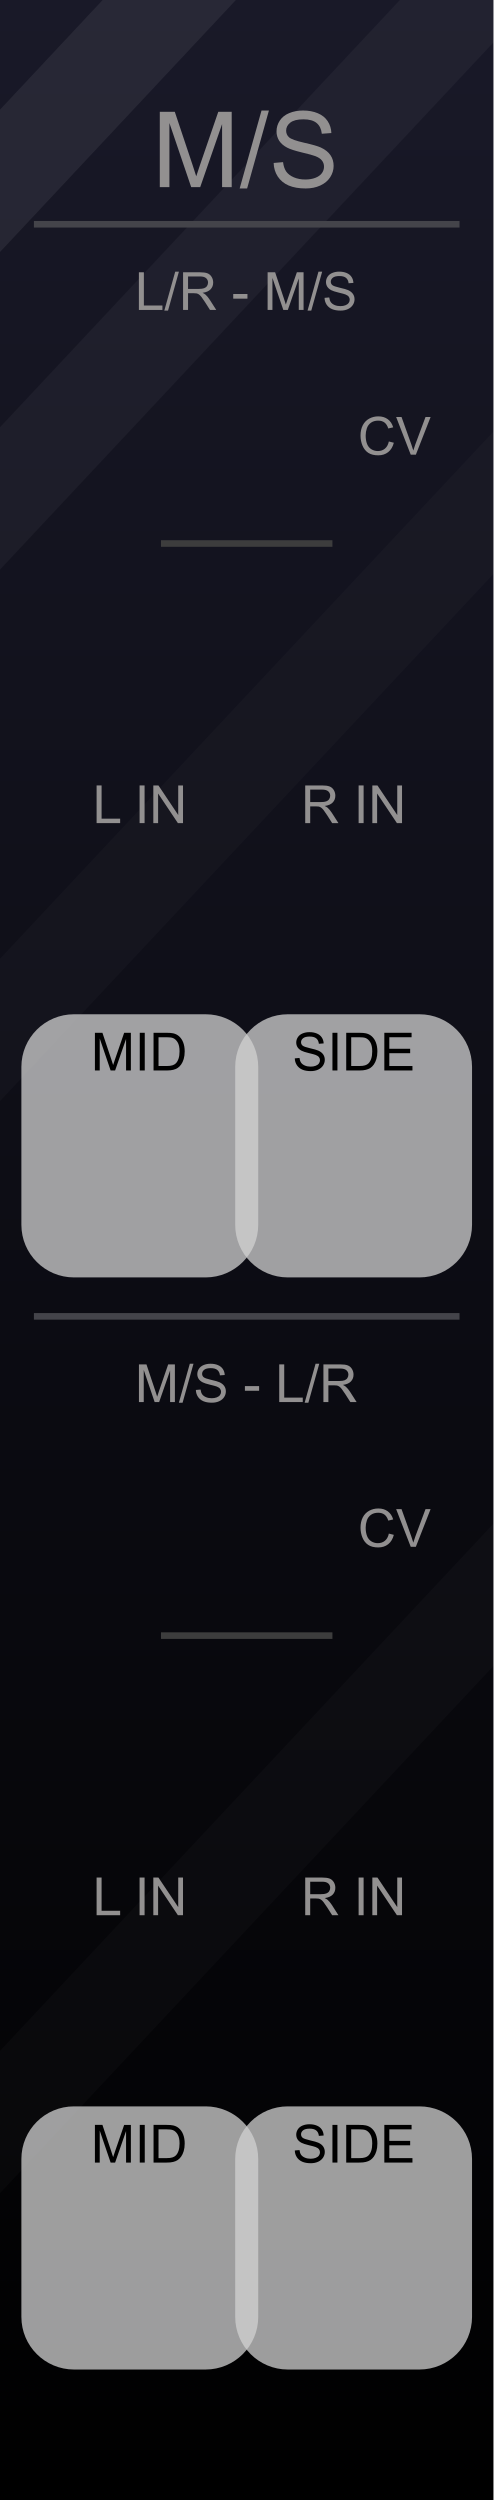
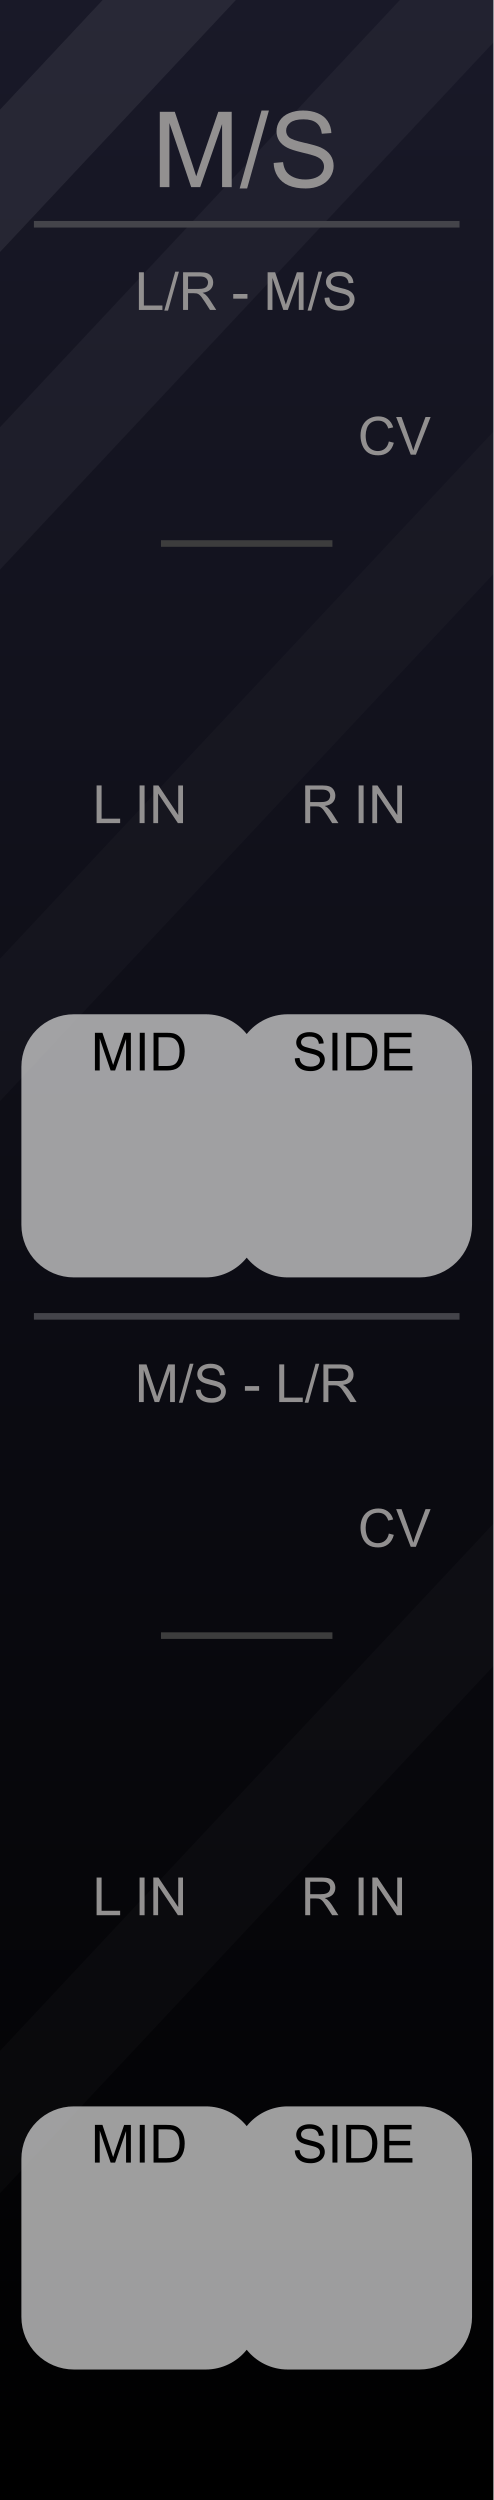
<svg xmlns="http://www.w3.org/2000/svg" xmlns:xlink="http://www.w3.org/1999/xlink" width="75" height="380" viewBox="0 0 75 380" version="1.1" id="svg204">
  <defs id="defs10">
    <linearGradient id="a8f8366b-ec18-4d04-840b-1656766f8bff" x1="37.5" x2="37.5" y2="380" gradientUnits="userSpaceOnUse">
      <stop offset="0" stop-color="#ebebeb" id="stop2" />
      <stop offset="1" stop-color="#e1e1e1" id="stop4" />
    </linearGradient>
    <linearGradient id="linearGradient22215-5">
      <stop style="stop-color:#000000;stop-opacity:1" offset="0" id="stop22211" />
      <stop style="stop-color:#191928;stop-opacity:1" offset="1" id="stop22213" />
    </linearGradient>
    <linearGradient id="SVGID_1_" gradientUnits="userSpaceOnUse" x1="519" y1="-5410.4" x2="532" y2="-5410.4" gradientTransform="rotate(90,-2442.45,-2960.45)">
      <stop offset="0.006" style="stop-color:#303030" id="stop45369" />
      <stop offset="1" style="stop-color:#222222" id="stop45371" />
    </linearGradient>
    <linearGradient id="SVGID_2_" gradientUnits="userSpaceOnUse" x1="519.687" y1="-5410.4" x2="531.311" y2="-5410.4" gradientTransform="rotate(90,-2442.45,-2960.45)">
      <stop offset="0.011" style="stop-color:#636363" id="stop45376" />
      <stop offset="1" style="stop-color:#2B2B2B" id="stop45378" />
    </linearGradient>
    <linearGradient id="SVGID_3_-3" gradientUnits="userSpaceOnUse" x1="520.135" y1="-5410.4" x2="530.864" y2="-5410.4" gradientTransform="rotate(90,-2442.45,-2960.45)">
      <stop offset="0.011" style="stop-color:#4C4C4C" id="stop45383-1" />
      <stop offset="1" style="stop-color:#3B3B3B" id="stop45385-69" />
    </linearGradient>
    <linearGradient xlink:href="#linearGradient22215-5" id="linearGradient32627-5" gradientUnits="userSpaceOnUse" x1="105" y1="380" x2="105" y2="0" />
    <linearGradient xlink:href="#linearGradient22215-5" id="linearGradient34552" gradientUnits="userSpaceOnUse" x1="105" y1="380" x2="105" y2="0" />
    <linearGradient xlink:href="#linearGradient22215-5" id="linearGradient34554" gradientUnits="userSpaceOnUse" x1="105" y1="380" x2="105" y2="0" />
    <linearGradient xlink:href="#linearGradient22215-5" id="linearGradient34556" gradientUnits="userSpaceOnUse" x1="105" y1="380" x2="105" y2="0" />
    <linearGradient xlink:href="#linearGradient22215-5" id="linearGradient34556-0" gradientUnits="userSpaceOnUse" x1="105" y1="380" x2="105" y2="0" />
  </defs>
  <g id="bcd11dc9-abab-4077-ba99-bf416940c5f8" data-name="components" style="display:none">
    <circle id="f6d0bf8e-444b-4666-9957-a0e775ff6f09" data-name="LrWidth#PJ301MPort" cx="53.509" cy="238" r="5" style="fill:#00ff00" />
    <circle id="eb95cf02-65f4-48aa-9e59-2369d2663a14" data-name="LOut#PJ301MPort" cx="21.509" cy="334" r="5" style="fill:#0000ff" />
    <circle id="f685f9ee-3b3a-445b-97b0-7fd329dd7603" data-name="ROut#PJ301MPort" cx="53.509" cy="334" r="5" style="fill:#0000ff" />
    <circle id="aa690aaf-4d84-4f9a-ba94-a4a2b8cd3e19" data-name="M#PJ301MPort" cx="21.509" cy="286" r="5" style="fill:#00ff00" />
    <circle id="fb079d53-f64c-43ad-be21-429986b56aa8" data-name="S#PJ301MPort" cx="53.509" cy="286" r="5" style="fill:#00ff00" />
    <circle id="a6b549b3-bec4-4d28-bff3-9dc93fd055b9" data-name="MsWidth#PJ301MPort" cx="53.509" cy="74.238" r="5" style="fill:#00ff00" />
    <circle id="e2a1bc20-b8bd-4bd7-89b6-cc1ba251af6e" data-name="MOut#PJ301MPort" cx="21.509" cy="170.312" r="5" style="fill:#0000ff" />
    <circle id="f3d59e12-b2da-4b58-9daf-afdfa68992ce" data-name="SOut#PJ301MPort" cx="53.509" cy="170.312" r="5" style="fill:#0000ff" />
    <circle id="f2d041ab-8eeb-4536-a1f7-73f95d5d0913" data-name="L#PJ301MPort" cx="21.509" cy="122.166" r="5" style="fill:#00ff00" />
    <circle id="b8e3be3c-079c-4703-8f51-3ebfc51ef353" data-name="R#PJ301MPort" cx="53.509" cy="122.166" r="5" style="fill:#00ff00" />
    <circle id="a4f9824c-3d8c-4d1b-875f-331fa0d29019" data-name="StWidth#RoundBlackKnob" cx="21.509" cy="237.942" r="5" style="fill:#ff0000" />
    <circle id="aa859f59-c51a-44ff-ac49-d9e5fe5b0879" data-name="MsWidth#RoundBlackKnob" cx="21.509" cy="74.418" r="5" style="fill:#ff0000" />
  </g>
  <g id="b3947816-d40f-41db-852f-d14f402c3ab2-8-9" data-name="FND BG" style="fill:url(#linearGradient34554);fill-opacity:1" transform="scale(0.7142857,1)">
    <rect width="105" height="380" fill="url(#b0234e08-fdca-44f0-b5b7-019b02f0775b)" id="rect9-9-4-6" style="fill:url(#linearGradient34552);fill-opacity:1" x="0" y="0" />
  </g>
  <g id="b3947816-d40f-41db-852f-d14f402c3ab2-8-5-2" data-name="FND BG" style="fill:url(#linearGradient34556);fill-opacity:1" transform="scale(0.7142857,1)">
    <path id="rect9-9-4-9-2" style="opacity:0.02;fill:#ffffff;fill-opacity:1;stroke-width:0.845" d="M 75,65.607 0,145.736 v 21.633 L 75,87.24 Z" transform="scale(1.4,1)" />
  </g>
  <g id="b3947816-d40f-41db-852f-d14f402c3ab2-8-1-8" data-name="FND BG" style="fill:url(#linearGradient32627-5);fill-opacity:1" transform="scale(0.7142857,1)">
    <path id="rect9-9-4-1-5" style="opacity:0.04;fill:#ffffff;fill-opacity:1;stroke-width:0.845" d="M 60.787,0 0,64.945 V 86.578 L 75,6.447 V 0 Z" transform="scale(1.4,1)" />
  </g>
  <path id="rect18523-8-8-2-5-7-7" style="opacity:0.07;fill:#ffffff;stroke-width:0.528" d="M 15.604,0 0,16.672 V 38.305 L 35.852,0 Z" />
  <rect style="fill:#44444a;fill-opacity:1;stroke-width:0.057" id="rect8523-8-1-0-4-8-3" width="64.69" height="1" x="5.155" y="33.588" />
  <rect style="fill:#44444a;fill-opacity:1;stroke-width:0.057" id="rect8523-8-1-0-4-8-5-0" width="64.69" height="1" x="5.155" y="199.588" />
  <g aria-label="M/S" id="text14110-1-2-7-9-7-6" style="font-size:16px;line-height:1.25;fill:#929090">
    <path d="M 24.289,28.449 V 16.996 h 2.281 l 2.711,8.109 q 0.375,1.133 0.547,1.695 0.195,-0.625 0.609,-1.836 l 2.742,-7.969 h 2.039 v 11.453 h -1.461 v -9.586 l -3.328,9.586 H 29.062 l -3.312,-9.75 v 9.75 z" style="font-family:Arial;-inkscape-font-specification:Arial;text-align:center;text-anchor:middle" id="path53789" />
    <path d="M 36.43,28.644 39.75,16.801 h 1.125 l -3.312,11.844 z" style="font-family:Arial;-inkscape-font-specification:Arial;text-align:center;text-anchor:middle" id="path53791" />
    <path d="m 41.594,24.769 1.43,-0.125 q 0.102,0.859 0.469,1.414 0.375,0.547 1.156,0.891 0.781,0.336 1.758,0.336 0.867,0 1.531,-0.258 0.664,-0.258 0.984,-0.703 Q 49.25,25.871 49.25,25.34 q 0,-0.539 -0.312,-0.938 -0.312,-0.406 -1.031,-0.68 -0.461,-0.18 -2.039,-0.555 -1.578,-0.383 -2.211,-0.719 -0.82,-0.43 -1.227,-1.062 -0.398,-0.641 -0.398,-1.43 0,-0.867 0.492,-1.617 0.492,-0.758 1.438,-1.148 0.945,-0.391 2.102,-0.391 1.273,0 2.242,0.414 0.977,0.406 1.5,1.203 0.523,0.797 0.562,1.805 l -1.453,0.109 Q 48.797,19.246 48.117,18.691 47.445,18.137 46.125,18.137 q -1.375,0 -2.008,0.508 -0.625,0.5 -0.625,1.211 0,0.617 0.445,1.016 0.438,0.398 2.281,0.82 1.852,0.414 2.539,0.727 1,0.461 1.477,1.172 0.477,0.703 0.477,1.625 0,0.914 -0.523,1.727 -0.523,0.805 -1.508,1.258 -0.977,0.445 -2.203,0.445 -1.555,0 -2.609,-0.453 -1.047,-0.453 -1.648,-1.359 -0.594,-0.914 -0.625,-2.062 z" style="font-family:Arial;-inkscape-font-specification:Arial;text-align:center;text-anchor:middle" id="path53793" />
  </g>
-   <rect style="fill:#d0d0d0;fill-opacity:0.753" id="rect25890-0-8-1-1-9-0-7" width="36" height="40" x="3.25" y="154.168" rx="8" />
+   <path style="fill:#d0d0d0;fill-opacity:0.753" d="M 11.25 154.168 C 6.818 154.168 3.25 157.736 3.25 162.168 L 3.25 186.168 C 3.25 190.6 6.818 194.168 11.25 194.168 L 31.25 194.168 C 33.787 194.168 36.036 192.995 37.5 191.164 C 38.964 192.995 41.213 194.168 43.75 194.168 L 63.75 194.168 C 68.182 194.168 71.75 190.6 71.75 186.168 L 71.75 162.168 C 71.75 157.736 68.182 154.168 63.75 154.168 L 43.75 154.168 C 41.213 154.168 38.964 155.341 37.5 157.172 C 36.036 155.341 33.787 154.168 31.25 154.168 L 11.25 154.168 z " id="rect25890-0-8-1-1-9-0-7" />
  <g aria-label="MID" id="text14110-5-6-8-4-7-8-0-4-7" style="font-size:8px;line-height:1.25;fill:#000000;fill-opacity:1" transform="translate(-0.599609)">
    <path d="m 15.027,162.711 v -5.727 h 1.141 l 1.355,4.055 q 0.188,0.566 0.273,0.848 0.098,-0.312 0.305,-0.918 l 1.371,-3.984 h 1.02 v 5.727 h -0.73 v -4.793 l -1.664,4.793 h -0.684 l -1.656,-4.875 v 4.875 z" style="font-family:Arial;-inkscape-font-specification:Arial;text-align:center;text-anchor:middle;fill:#000000;fill-opacity:1" id="path53857" />
    <path d="m 21.844,162.711 v -5.727 h 0.758 v 5.727 z" style="font-family:Arial;-inkscape-font-specification:Arial;text-align:center;text-anchor:middle;fill:#000000;fill-opacity:1" id="path53859" />
    <path d="m 23.938,162.711 v -5.727 h 1.973 q 0.668,0 1.02,0.082 0.492,0.113 0.84,0.41 0.453,0.383 0.676,0.98 0.227,0.594 0.227,1.359 0,0.652 -0.152,1.156 -0.152,0.504 -0.391,0.836 -0.238,0.328 -0.523,0.52 -0.281,0.188 -0.684,0.285 -0.398,0.098 -0.918,0.098 z m 0.758,-0.676 h 1.223 q 0.566,0 0.887,-0.105 0.324,-0.105 0.516,-0.297 0.27,-0.27 0.418,-0.723 0.152,-0.457 0.152,-1.105 0,-0.898 -0.297,-1.379 -0.293,-0.484 -0.715,-0.648 Q 26.574,157.66 25.898,157.66 h -1.203 z" style="font-family:Arial;-inkscape-font-specification:Arial;text-align:center;text-anchor:middle;fill:#000000;fill-opacity:1" id="path53861" />
  </g>
-   <rect style="fill:#d0d0d0;fill-opacity:0.753" id="rect25890-0-8-1-1-9-0-7-1" width="36" height="40" x="35.75" y="154.168" rx="8" />
  <g aria-label="SIDE" id="text14110-5-6-8-4-7-8-0-4-7-3" style="font-size:8px;line-height:1.25;fill:#000000;fill-opacity:1" transform="translate(-0.099609)">
    <path d="m 44.908,160.871 0.715,-0.062 q 0.051,0.43 0.234,0.707 0.188,0.273 0.578,0.445 0.391,0.168 0.879,0.168 0.434,0 0.766,-0.129 0.332,-0.129 0.492,-0.352 0.164,-0.227 0.164,-0.492 0,-0.27 -0.156,-0.469 -0.156,-0.203 -0.516,-0.34 -0.23,-0.09 -1.02,-0.277 -0.789,-0.191 -1.105,-0.359 -0.41,-0.215 -0.613,-0.531 -0.199,-0.32 -0.199,-0.715 0,-0.434 0.246,-0.809 0.246,-0.379 0.719,-0.574 0.473,-0.195 1.051,-0.195 0.637,0 1.121,0.207 0.488,0.203 0.75,0.602 0.262,0.398 0.281,0.902 l -0.727,0.055 q -0.059,-0.543 -0.398,-0.82 -0.336,-0.277 -0.996,-0.277 -0.688,0 -1.004,0.254 -0.312,0.25 -0.312,0.605 0,0.309 0.223,0.508 0.219,0.199 1.141,0.41 0.926,0.207 1.27,0.363 0.5,0.23 0.738,0.586 0.238,0.352 0.238,0.812 0,0.457 -0.262,0.863 -0.262,0.402 -0.754,0.629 -0.488,0.223 -1.102,0.223 -0.777,0 -1.305,-0.227 -0.523,-0.227 -0.824,-0.68 -0.297,-0.457 -0.312,-1.031 z" style="font-family:Arial;-inkscape-font-specification:Arial;text-align:center;text-anchor:middle;fill:#000000;fill-opacity:1" id="path53848" />
    <path d="m 50.631,162.711 v -5.727 h 0.758 v 5.727 z" style="font-family:Arial;-inkscape-font-specification:Arial;text-align:center;text-anchor:middle;fill:#000000;fill-opacity:1" id="path53850" />
    <path d="m 52.725,162.711 v -5.727 h 1.973 q 0.668,0 1.02,0.082 0.492,0.113 0.84,0.41 0.453,0.383 0.676,0.98 0.227,0.594 0.227,1.359 0,0.652 -0.152,1.156 -0.152,0.504 -0.391,0.836 -0.238,0.328 -0.523,0.52 -0.281,0.188 -0.684,0.285 -0.398,0.098 -0.918,0.098 z m 0.758,-0.676 h 1.223 q 0.566,0 0.887,-0.105 0.324,-0.105 0.516,-0.297 0.27,-0.27 0.418,-0.723 0.152,-0.457 0.152,-1.105 0,-0.898 -0.297,-1.379 -0.293,-0.484 -0.715,-0.648 Q 55.361,157.66 54.686,157.66 h -1.203 z" style="font-family:Arial;-inkscape-font-specification:Arial;text-align:center;text-anchor:middle;fill:#000000;fill-opacity:1" id="path53852" />
    <path d="m 58.518,162.711 v -5.727 h 4.141 V 157.66 h -3.383 v 1.754 h 3.168 v 0.672 h -3.168 v 1.949 h 3.516 v 0.676 z" style="font-family:Arial;-inkscape-font-specification:Arial;text-align:center;text-anchor:middle;fill:#000000;fill-opacity:1" id="path53854" />
  </g>
  <g aria-label="L/R - M/S" id="text14110-5-6-7-9-6-1-9-8-2-1-4" style="font-size:8px;line-height:1.25;fill:#929090">
    <path d="m 21.111,47.113 v -5.727 h 0.758 v 5.051 h 2.82 v 0.676 z" style="font-family:Arial;-inkscape-font-specification:Arial;text-align:center;text-anchor:middle" id="path53796" />
    <path d="m 24.975,47.211 1.66,-5.922 h 0.562 l -1.656,5.922 z" style="font-family:Arial;-inkscape-font-specification:Arial;text-align:center;text-anchor:middle" id="path53798" />
    <path d="m 27.826,47.113 v -5.727 h 2.539 q 0.766,0 1.164,0.156 0.398,0.152 0.637,0.543 0.238,0.391 0.238,0.863 0,0.609 -0.395,1.027 -0.395,0.418 -1.219,0.531 0.301,0.145 0.457,0.285 0.332,0.305 0.629,0.762 l 0.996,1.559 h -0.953 l -0.758,-1.191 q -0.332,-0.516 -0.547,-0.789 -0.215,-0.273 -0.387,-0.383 -0.168,-0.109 -0.344,-0.152 -0.129,-0.027 -0.422,-0.027 h -0.879 v 2.543 z m 0.758,-3.199 h 1.629 q 0.52,0 0.812,-0.105 0.293,-0.109 0.445,-0.344 0.152,-0.238 0.152,-0.516 0,-0.406 -0.297,-0.668 -0.293,-0.262 -0.93,-0.262 h -1.812 z" style="font-family:Arial;-inkscape-font-specification:Arial;text-align:center;text-anchor:middle" id="path53800" />
    <path d="m 35.451,45.395 v -0.707 h 2.16 v 0.707 z" style="font-family:Arial;-inkscape-font-specification:Arial;text-align:center;text-anchor:middle" id="path53802" />
    <path d="m 40.678,47.113 v -5.727 h 1.141 l 1.355,4.055 q 0.188,0.566 0.273,0.848 0.098,-0.312 0.305,-0.918 l 1.371,-3.984 h 1.02 v 5.727 h -0.73 v -4.793 l -1.664,4.793 h -0.684 l -1.656,-4.875 v 4.875 z" style="font-family:Arial;-inkscape-font-specification:Arial;text-align:center;text-anchor:middle" id="path53804" />
    <path d="m 46.748,47.211 1.66,-5.922 h 0.562 l -1.656,5.922 z" style="font-family:Arial;-inkscape-font-specification:Arial;text-align:center;text-anchor:middle" id="path53806" />
    <path d="m 49.33,45.273 0.715,-0.062 q 0.051,0.43 0.234,0.707 0.188,0.273 0.578,0.445 0.391,0.168 0.879,0.168 0.434,0 0.766,-0.129 0.332,-0.129 0.492,-0.352 0.164,-0.227 0.164,-0.492 0,-0.27 -0.156,-0.469 -0.156,-0.203 -0.516,-0.34 -0.23,-0.09 -1.02,-0.277 -0.789,-0.191 -1.105,-0.359 -0.41,-0.215 -0.613,-0.531 -0.199,-0.32 -0.199,-0.715 0,-0.434 0.246,-0.809 0.246,-0.379 0.719,-0.574 0.473,-0.195 1.051,-0.195 0.637,0 1.121,0.207 0.488,0.203 0.75,0.602 0.262,0.398 0.281,0.902 l -0.727,0.055 q -0.059,-0.543 -0.398,-0.82 -0.336,-0.277 -0.996,-0.277 -0.688,0 -1.004,0.254 -0.312,0.25 -0.312,0.605 0,0.309 0.223,0.508 0.219,0.199 1.141,0.41 0.926,0.207 1.27,0.363 0.5,0.23 0.738,0.586 0.238,0.352 0.238,0.812 0,0.457 -0.262,0.863 -0.262,0.402 -0.754,0.629 -0.488,0.223 -1.102,0.223 -0.777,0 -1.305,-0.227 -0.523,-0.227 -0.824,-0.68 -0.297,-0.457 -0.312,-1.031 z" style="font-family:Arial;-inkscape-font-specification:Arial;text-align:center;text-anchor:middle" id="path53808" />
  </g>
  <g aria-label="L IN" id="text14110-5-6-7-9-6-1-9-8-2-1-4-8" style="font-size:8px;line-height:1.25;fill:#929090" transform="translate(-0.179688)">
    <path d="m 14.863,125.113 v -5.727 h 0.758 v 5.051 h 2.82 v 0.676 z" style="font-family:Arial;-inkscape-font-specification:Arial;text-align:center;text-anchor:middle" id="path53834" />
    <path d="m 21.398,125.113 v -5.727 h 0.758 v 5.727 z" style="font-family:Arial;-inkscape-font-specification:Arial;text-align:center;text-anchor:middle" id="path53836" />
    <path d="m 23.484,125.113 v -5.727 h 0.777 l 3.008,4.496 v -4.496 h 0.727 v 5.727 H 27.219 l -3.008,-4.5 v 4.5 z" style="font-family:Arial;-inkscape-font-specification:Arial;text-align:center;text-anchor:middle" id="path53838" />
  </g>
  <g aria-label="R IN" id="text14110-5-6-7-9-6-1-9-8-2-1-4-8-1" style="font-size:8px;line-height:1.25;fill:#929090" transform="translate(0.298828)">
    <path d="m 46.094,125.113 v -5.727 h 2.539 q 0.766,0 1.164,0.156 0.398,0.152 0.637,0.543 0.238,0.391 0.238,0.863 0,0.609 -0.395,1.027 -0.395,0.418 -1.219,0.531 0.301,0.145 0.457,0.285 0.332,0.305 0.629,0.762 l 0.996,1.559 H 50.188 l -0.758,-1.191 q -0.332,-0.516 -0.547,-0.789 -0.215,-0.273 -0.387,-0.383 -0.168,-0.109 -0.344,-0.152 -0.129,-0.027 -0.422,-0.027 h -0.879 v 2.543 z m 0.758,-3.199 h 1.629 q 0.52,0 0.812,-0.105 0.293,-0.109 0.445,-0.344 0.152,-0.238 0.152,-0.516 0,-0.406 -0.297,-0.668 -0.293,-0.262 -0.93,-0.262 h -1.812 z" style="font-family:Arial;-inkscape-font-specification:Arial;text-align:center;text-anchor:middle" id="path53841" />
    <path d="m 54.211,125.113 v -5.727 h 0.758 v 5.727 z" style="font-family:Arial;-inkscape-font-specification:Arial;text-align:center;text-anchor:middle" id="path53843" />
    <path d="m 56.297,125.113 v -5.727 h 0.777 l 3.008,4.496 v -4.496 h 0.727 v 5.727 H 60.031 l -3.008,-4.5 v 4.5 z" style="font-family:Arial;-inkscape-font-specification:Arial;text-align:center;text-anchor:middle" id="path53845" />
  </g>
  <g id="b3947816-d40f-41db-852f-d14f402c3ab2-8-5-2-8" data-name="FND BG" style="fill:url(#linearGradient34556-0);fill-opacity:1" transform="matrix(0.7142857,0,0,1,0,166)">
    <path id="rect9-9-4-9-2-7" style="opacity:0.02;fill:#ffffff;fill-opacity:1;stroke-width:0.845" d="M 75,65.607 0,145.736 v 21.633 L 75,87.24 Z" transform="scale(1.4,1)" />
  </g>
-   <rect style="fill:#d0d0d0;fill-opacity:0.753" id="rect25890-0-8-1-1-9-0-7-7" width="36" height="40" x="3.25" y="320.168" rx="8" />
+   <path style="fill:#d0d0d0;fill-opacity:0.753" d="M 11.25 320.168 C 6.818 320.168 3.25 323.736 3.25 328.168 L 3.25 352.168 C 3.25 356.6 6.818 360.168 11.25 360.168 L 31.25 360.168 C 33.787 360.168 36.036 358.995 37.5 357.164 C 38.964 358.995 41.213 360.168 43.75 360.168 L 63.75 360.168 C 68.182 360.168 71.75 356.6 71.75 352.168 L 71.75 328.168 C 71.75 323.736 68.182 320.168 63.75 320.168 L 43.75 320.168 C 41.213 320.168 38.964 321.341 37.5 323.172 C 36.036 321.341 33.787 320.168 31.25 320.168 L 11.25 320.168 z " id="rect25890-0-8-1-1-9-0-7-7" />
  <g aria-label="MID" id="text14110-5-6-8-4-7-8-0-4-7-4" style="font-size:8px;line-height:1.25;fill:#000000;fill-opacity:1" transform="translate(-0.599609)">
    <path d="m 15.027,328.711 v -5.727 h 1.141 l 1.355,4.055 q 0.188,0.566 0.273,0.848 0.098,-0.312 0.305,-0.918 l 1.371,-3.984 h 1.02 v 5.727 h -0.73 v -4.793 l -1.664,4.793 h -0.684 l -1.656,-4.875 v 4.875 z" style="font-family:Arial;-inkscape-font-specification:Arial;text-align:center;text-anchor:middle;fill:#000000;fill-opacity:1" id="path53925" />
    <path d="m 21.844,328.711 v -5.727 h 0.758 v 5.727 z" style="font-family:Arial;-inkscape-font-specification:Arial;text-align:center;text-anchor:middle;fill:#000000;fill-opacity:1" id="path53927" />
    <path d="m 23.938,328.711 v -5.727 h 1.973 q 0.668,0 1.02,0.082 0.492,0.113 0.84,0.41 0.453,0.383 0.676,0.98 0.227,0.594 0.227,1.359 0,0.652 -0.152,1.156 -0.152,0.504 -0.391,0.836 -0.238,0.328 -0.523,0.52 -0.281,0.188 -0.684,0.285 -0.398,0.098 -0.918,0.098 z m 0.758,-0.676 h 1.223 q 0.566,0 0.887,-0.105 0.324,-0.105 0.516,-0.297 0.27,-0.27 0.418,-0.723 0.152,-0.457 0.152,-1.105 0,-0.898 -0.297,-1.379 -0.293,-0.484 -0.715,-0.648 Q 26.574,323.66 25.898,323.66 h -1.203 z" style="font-family:Arial;-inkscape-font-specification:Arial;text-align:center;text-anchor:middle;fill:#000000;fill-opacity:1" id="path53929" />
  </g>
-   <rect style="fill:#d0d0d0;fill-opacity:0.753" id="rect25890-0-8-1-1-9-0-7-1-8" width="36" height="40" x="35.75" y="320.168" rx="8" />
  <g aria-label="SIDE" id="text14110-5-6-8-4-7-8-0-4-7-3-2" style="font-size:8px;line-height:1.25;fill:#000000;fill-opacity:1" transform="translate(-0.099609)">
    <path d="m 44.908,326.871 0.715,-0.062 q 0.051,0.43 0.234,0.707 0.188,0.273 0.578,0.445 0.391,0.168 0.879,0.168 0.434,0 0.766,-0.129 0.332,-0.129 0.492,-0.352 0.164,-0.227 0.164,-0.492 0,-0.27 -0.156,-0.469 -0.156,-0.203 -0.516,-0.34 -0.23,-0.09 -1.02,-0.277 -0.789,-0.191 -1.105,-0.359 -0.41,-0.215 -0.613,-0.531 -0.199,-0.32 -0.199,-0.715 0,-0.434 0.246,-0.809 0.246,-0.379 0.719,-0.574 0.473,-0.195 1.051,-0.195 0.637,0 1.121,0.207 0.488,0.203 0.75,0.602 0.262,0.398 0.281,0.902 l -0.727,0.055 q -0.059,-0.543 -0.398,-0.82 -0.336,-0.277 -0.996,-0.277 -0.688,0 -1.004,0.254 -0.312,0.25 -0.312,0.605 0,0.309 0.223,0.508 0.219,0.199 1.141,0.41 0.926,0.207 1.27,0.363 0.5,0.23 0.738,0.586 0.238,0.352 0.238,0.812 0,0.457 -0.262,0.863 -0.262,0.402 -0.754,0.629 -0.488,0.223 -1.102,0.223 -0.777,0 -1.305,-0.227 -0.523,-0.227 -0.824,-0.68 -0.297,-0.457 -0.312,-1.031 z" style="font-family:Arial;-inkscape-font-specification:Arial;text-align:center;text-anchor:middle;fill:#000000;fill-opacity:1" id="path53916" />
    <path d="m 50.631,328.711 v -5.727 h 0.758 v 5.727 z" style="font-family:Arial;-inkscape-font-specification:Arial;text-align:center;text-anchor:middle;fill:#000000;fill-opacity:1" id="path53918" />
    <path d="m 52.725,328.711 v -5.727 h 1.973 q 0.668,0 1.02,0.082 0.492,0.113 0.84,0.41 0.453,0.383 0.676,0.98 0.227,0.594 0.227,1.359 0,0.652 -0.152,1.156 -0.152,0.504 -0.391,0.836 -0.238,0.328 -0.523,0.52 -0.281,0.188 -0.684,0.285 -0.398,0.098 -0.918,0.098 z m 0.758,-0.676 h 1.223 q 0.566,0 0.887,-0.105 0.324,-0.105 0.516,-0.297 0.27,-0.27 0.418,-0.723 0.152,-0.457 0.152,-1.105 0,-0.898 -0.297,-1.379 -0.293,-0.484 -0.715,-0.648 Q 55.361,323.66 54.686,323.66 h -1.203 z" style="font-family:Arial;-inkscape-font-specification:Arial;text-align:center;text-anchor:middle;fill:#000000;fill-opacity:1" id="path53920" />
    <path d="m 58.518,328.711 v -5.727 h 4.141 V 323.66 h -3.383 v 1.754 h 3.168 v 0.672 h -3.168 v 1.949 h 3.516 v 0.676 z" style="font-family:Arial;-inkscape-font-specification:Arial;text-align:center;text-anchor:middle;fill:#000000;fill-opacity:1" id="path53922" />
  </g>
  <g aria-label="M/S - L/R" id="text14110-5-6-7-9-6-1-9-8-2-1-4-4" style="font-size:8px;line-height:1.25;fill:#929090">
    <path d="m 21.119,213.113 v -5.727 h 1.141 l 1.355,4.055 q 0.188,0.566 0.273,0.848 0.098,-0.312 0.305,-0.918 l 1.371,-3.984 h 1.02 v 5.727 h -0.73 v -4.793 l -1.664,4.793 h -0.684 l -1.656,-4.875 v 4.875 z" style="font-family:Arial;-inkscape-font-specification:Arial;text-align:center;text-anchor:middle" id="path53864" />
    <path d="m 27.189,213.211 1.66,-5.922 h 0.562 l -1.656,5.922 z" style="font-family:Arial;-inkscape-font-specification:Arial;text-align:center;text-anchor:middle" id="path53866" />
    <path d="m 29.771,211.273 0.715,-0.062 q 0.051,0.43 0.234,0.707 0.188,0.273 0.578,0.445 0.391,0.168 0.879,0.168 0.434,0 0.766,-0.129 0.332,-0.129 0.492,-0.352 0.164,-0.227 0.164,-0.492 0,-0.27 -0.156,-0.469 -0.156,-0.203 -0.516,-0.34 -0.23,-0.09 -1.02,-0.277 -0.789,-0.191 -1.105,-0.359 -0.41,-0.215 -0.613,-0.531 -0.199,-0.32 -0.199,-0.715 0,-0.434 0.246,-0.809 0.246,-0.379 0.719,-0.574 0.473,-0.195 1.051,-0.195 0.637,0 1.121,0.207 0.488,0.203 0.75,0.602 0.262,0.398 0.281,0.902 l -0.727,0.055 q -0.059,-0.543 -0.398,-0.82 -0.336,-0.277 -0.996,-0.277 -0.688,0 -1.004,0.254 -0.312,0.25 -0.312,0.605 0,0.309 0.223,0.508 0.219,0.199 1.141,0.41 0.926,0.207 1.27,0.363 0.5,0.23 0.738,0.586 0.238,0.352 0.238,0.812 0,0.457 -0.262,0.863 -0.262,0.402 -0.754,0.629 -0.488,0.223 -1.102,0.223 -0.777,0 -1.305,-0.227 -0.523,-0.227 -0.824,-0.68 -0.297,-0.457 -0.312,-1.031 z" style="font-family:Arial;-inkscape-font-specification:Arial;text-align:center;text-anchor:middle" id="path53868" />
    <path d="m 37.225,211.395 v -0.707 h 2.16 v 0.707 z" style="font-family:Arial;-inkscape-font-specification:Arial;text-align:center;text-anchor:middle" id="path53870" />
    <path d="m 42.443,213.113 v -5.727 h 0.758 v 5.051 h 2.82 v 0.676 z" style="font-family:Arial;-inkscape-font-specification:Arial;text-align:center;text-anchor:middle" id="path53872" />
    <path d="m 46.307,213.211 1.66,-5.922 h 0.562 l -1.656,5.922 z" style="font-family:Arial;-inkscape-font-specification:Arial;text-align:center;text-anchor:middle" id="path53874" />
    <path d="m 49.158,213.113 v -5.727 h 2.539 q 0.766,0 1.164,0.156 0.398,0.152 0.637,0.543 0.238,0.391 0.238,0.863 0,0.609 -0.395,1.027 -0.395,0.418 -1.219,0.531 0.301,0.145 0.457,0.285 0.332,0.305 0.629,0.762 l 0.996,1.559 h -0.953 l -0.758,-1.191 q -0.332,-0.516 -0.547,-0.789 -0.215,-0.273 -0.387,-0.383 -0.168,-0.109 -0.344,-0.152 -0.129,-0.027 -0.422,-0.027 h -0.879 v 2.543 z m 0.758,-3.199 h 1.629 q 0.52,0 0.812,-0.105 0.293,-0.109 0.445,-0.344 0.152,-0.238 0.152,-0.516 0,-0.406 -0.297,-0.668 -0.293,-0.262 -0.93,-0.262 h -1.812 z" style="font-family:Arial;-inkscape-font-specification:Arial;text-align:center;text-anchor:middle" id="path53876" />
  </g>
  <g aria-label="L IN" id="text14110-5-6-7-9-6-1-9-8-2-1-4-8-9" style="font-size:8px;line-height:1.25;fill:#929090" transform="translate(-0.179688)">
    <path d="m 14.863,291.113 v -5.727 h 0.758 v 5.051 h 2.82 v 0.676 z" style="font-family:Arial;-inkscape-font-specification:Arial;text-align:center;text-anchor:middle" id="path53902" />
    <path d="m 21.398,291.113 v -5.727 h 0.758 v 5.727 z" style="font-family:Arial;-inkscape-font-specification:Arial;text-align:center;text-anchor:middle" id="path53904" />
    <path d="m 23.484,291.113 v -5.727 h 0.777 l 3.008,4.496 v -4.496 h 0.727 v 5.727 H 27.219 l -3.008,-4.5 v 4.5 z" style="font-family:Arial;-inkscape-font-specification:Arial;text-align:center;text-anchor:middle" id="path53906" />
  </g>
  <g aria-label="R IN" id="text14110-5-6-7-9-6-1-9-8-2-1-4-8-1-3" style="font-size:8px;line-height:1.25;fill:#929090" transform="translate(0.298828)">
    <path d="m 46.094,291.113 v -5.727 h 2.539 q 0.766,0 1.164,0.156 0.398,0.152 0.637,0.543 0.238,0.391 0.238,0.863 0,0.609 -0.395,1.027 -0.395,0.418 -1.219,0.531 0.301,0.145 0.457,0.285 0.332,0.305 0.629,0.762 l 0.996,1.559 H 50.188 l -0.758,-1.191 q -0.332,-0.516 -0.547,-0.789 -0.215,-0.273 -0.387,-0.383 -0.168,-0.109 -0.344,-0.152 -0.129,-0.027 -0.422,-0.027 h -0.879 v 2.543 z m 0.758,-3.199 h 1.629 q 0.52,0 0.812,-0.105 0.293,-0.109 0.445,-0.344 0.152,-0.238 0.152,-0.516 0,-0.406 -0.297,-0.668 -0.293,-0.262 -0.93,-0.262 h -1.812 z" style="font-family:Arial;-inkscape-font-specification:Arial;text-align:center;text-anchor:middle" id="path53909" />
    <path d="m 54.211,291.113 v -5.727 h 0.758 v 5.727 z" style="font-family:Arial;-inkscape-font-specification:Arial;text-align:center;text-anchor:middle" id="path53911" />
    <path d="m 56.297,291.113 v -5.727 h 0.777 l 3.008,4.496 v -4.496 h 0.727 v 5.727 H 60.031 l -3.008,-4.5 v 4.5 z" style="font-family:Arial;-inkscape-font-specification:Arial;text-align:center;text-anchor:middle" id="path53913" />
  </g>
  <g aria-label="CV" id="text14110-5-6-7-9-6-1-9-8-2-1-4-8-1-3-8" style="font-size:8px;line-height:1.25;fill:#929090" transform="translate(0.493359)">
    <path d="m 58.611,233.106 0.758,0.191 q -0.238,0.934 -0.859,1.426 -0.617,0.488 -1.512,0.488 -0.926,0 -1.508,-0.375 -0.578,-0.379 -0.883,-1.094 -0.301,-0.715 -0.301,-1.535 0,-0.895 0.34,-1.559 0.344,-0.668 0.973,-1.012 0.633,-0.348 1.391,-0.348 0.859,0 1.445,0.438 0.586,0.438 0.816,1.23 l -0.746,0.176 q -0.199,-0.625 -0.578,-0.91 -0.379,-0.285 -0.953,-0.285 -0.66,0 -1.105,0.316 -0.441,0.316 -0.621,0.852 -0.18,0.531 -0.18,1.098 0,0.73 0.211,1.277 0.215,0.543 0.664,0.812 0.449,0.27 0.973,0.27 0.637,0 1.078,-0.367 0.441,-0.367 0.598,-1.09 z" style="font-family:Arial;-inkscape-font-specification:Arial;text-align:center;text-anchor:middle" id="path53897" />
    <path d="m 61.939,235.113 -2.219,-5.727 h 0.82 l 1.488,4.16 q 0.18,0.5 0.301,0.938 0.133,-0.469 0.309,-0.938 l 1.547,-4.16 h 0.773 l -2.242,5.727 z" style="font-family:Arial;-inkscape-font-specification:Arial;text-align:center;text-anchor:middle" id="path53899" />
  </g>
  <rect style="fill:#3d3d3d;fill-opacity:1;fill-rule:nonzero;stroke:none;stroke-width:0.628;stroke-opacity:1" id="rect58277-7-8-9-3-1-6" width="26.059" height="1" x="-50.529" y="-249.113" transform="scale(-1)" />
  <g aria-label="CV" id="text14110-5-6-7-9-6-1-9-8-2-1-4-8-1-3-8-4" style="font-size:8px;line-height:1.25;fill:#929090" transform="translate(0.493359)">
    <path d="m 58.611,67.105 0.758,0.191 q -0.238,0.934 -0.859,1.426 -0.617,0.488 -1.512,0.488 -0.926,0 -1.508,-0.375 -0.578,-0.379 -0.883,-1.094 -0.301,-0.715 -0.301,-1.535 0,-0.895 0.34,-1.559 0.344,-0.668 0.973,-1.012 0.633,-0.348 1.391,-0.348 0.859,0 1.445,0.438 0.586,0.438 0.816,1.23 l -0.746,0.176 q -0.199,-0.625 -0.578,-0.91 -0.379,-0.285 -0.953,-0.285 -0.66,0 -1.105,0.316 -0.441,0.316 -0.621,0.852 -0.18,0.531 -0.18,1.098 0,0.73 0.211,1.277 0.215,0.543 0.664,0.812 0.449,0.27 0.973,0.27 0.637,0 1.078,-0.367 0.441,-0.367 0.598,-1.09 z" style="font-family:Arial;-inkscape-font-specification:Arial;text-align:center;text-anchor:middle" id="path53811" />
    <path d="m 61.939,69.113 -2.219,-5.727 h 0.82 l 1.488,4.16 q 0.18,0.5 0.301,0.938 0.133,-0.469 0.309,-0.938 l 1.547,-4.16 h 0.773 l -2.242,5.727 z" style="font-family:Arial;-inkscape-font-specification:Arial;text-align:center;text-anchor:middle" id="path53813" />
  </g>
  <rect style="fill:#3d3d3d;fill-opacity:1;fill-rule:nonzero;stroke:none;stroke-width:0.628;stroke-opacity:1" id="rect58277-7-8-9-3-1-6-3" width="26.059" height="1" x="-50.529" y="-83.113" transform="scale(-1)" />
</svg>
